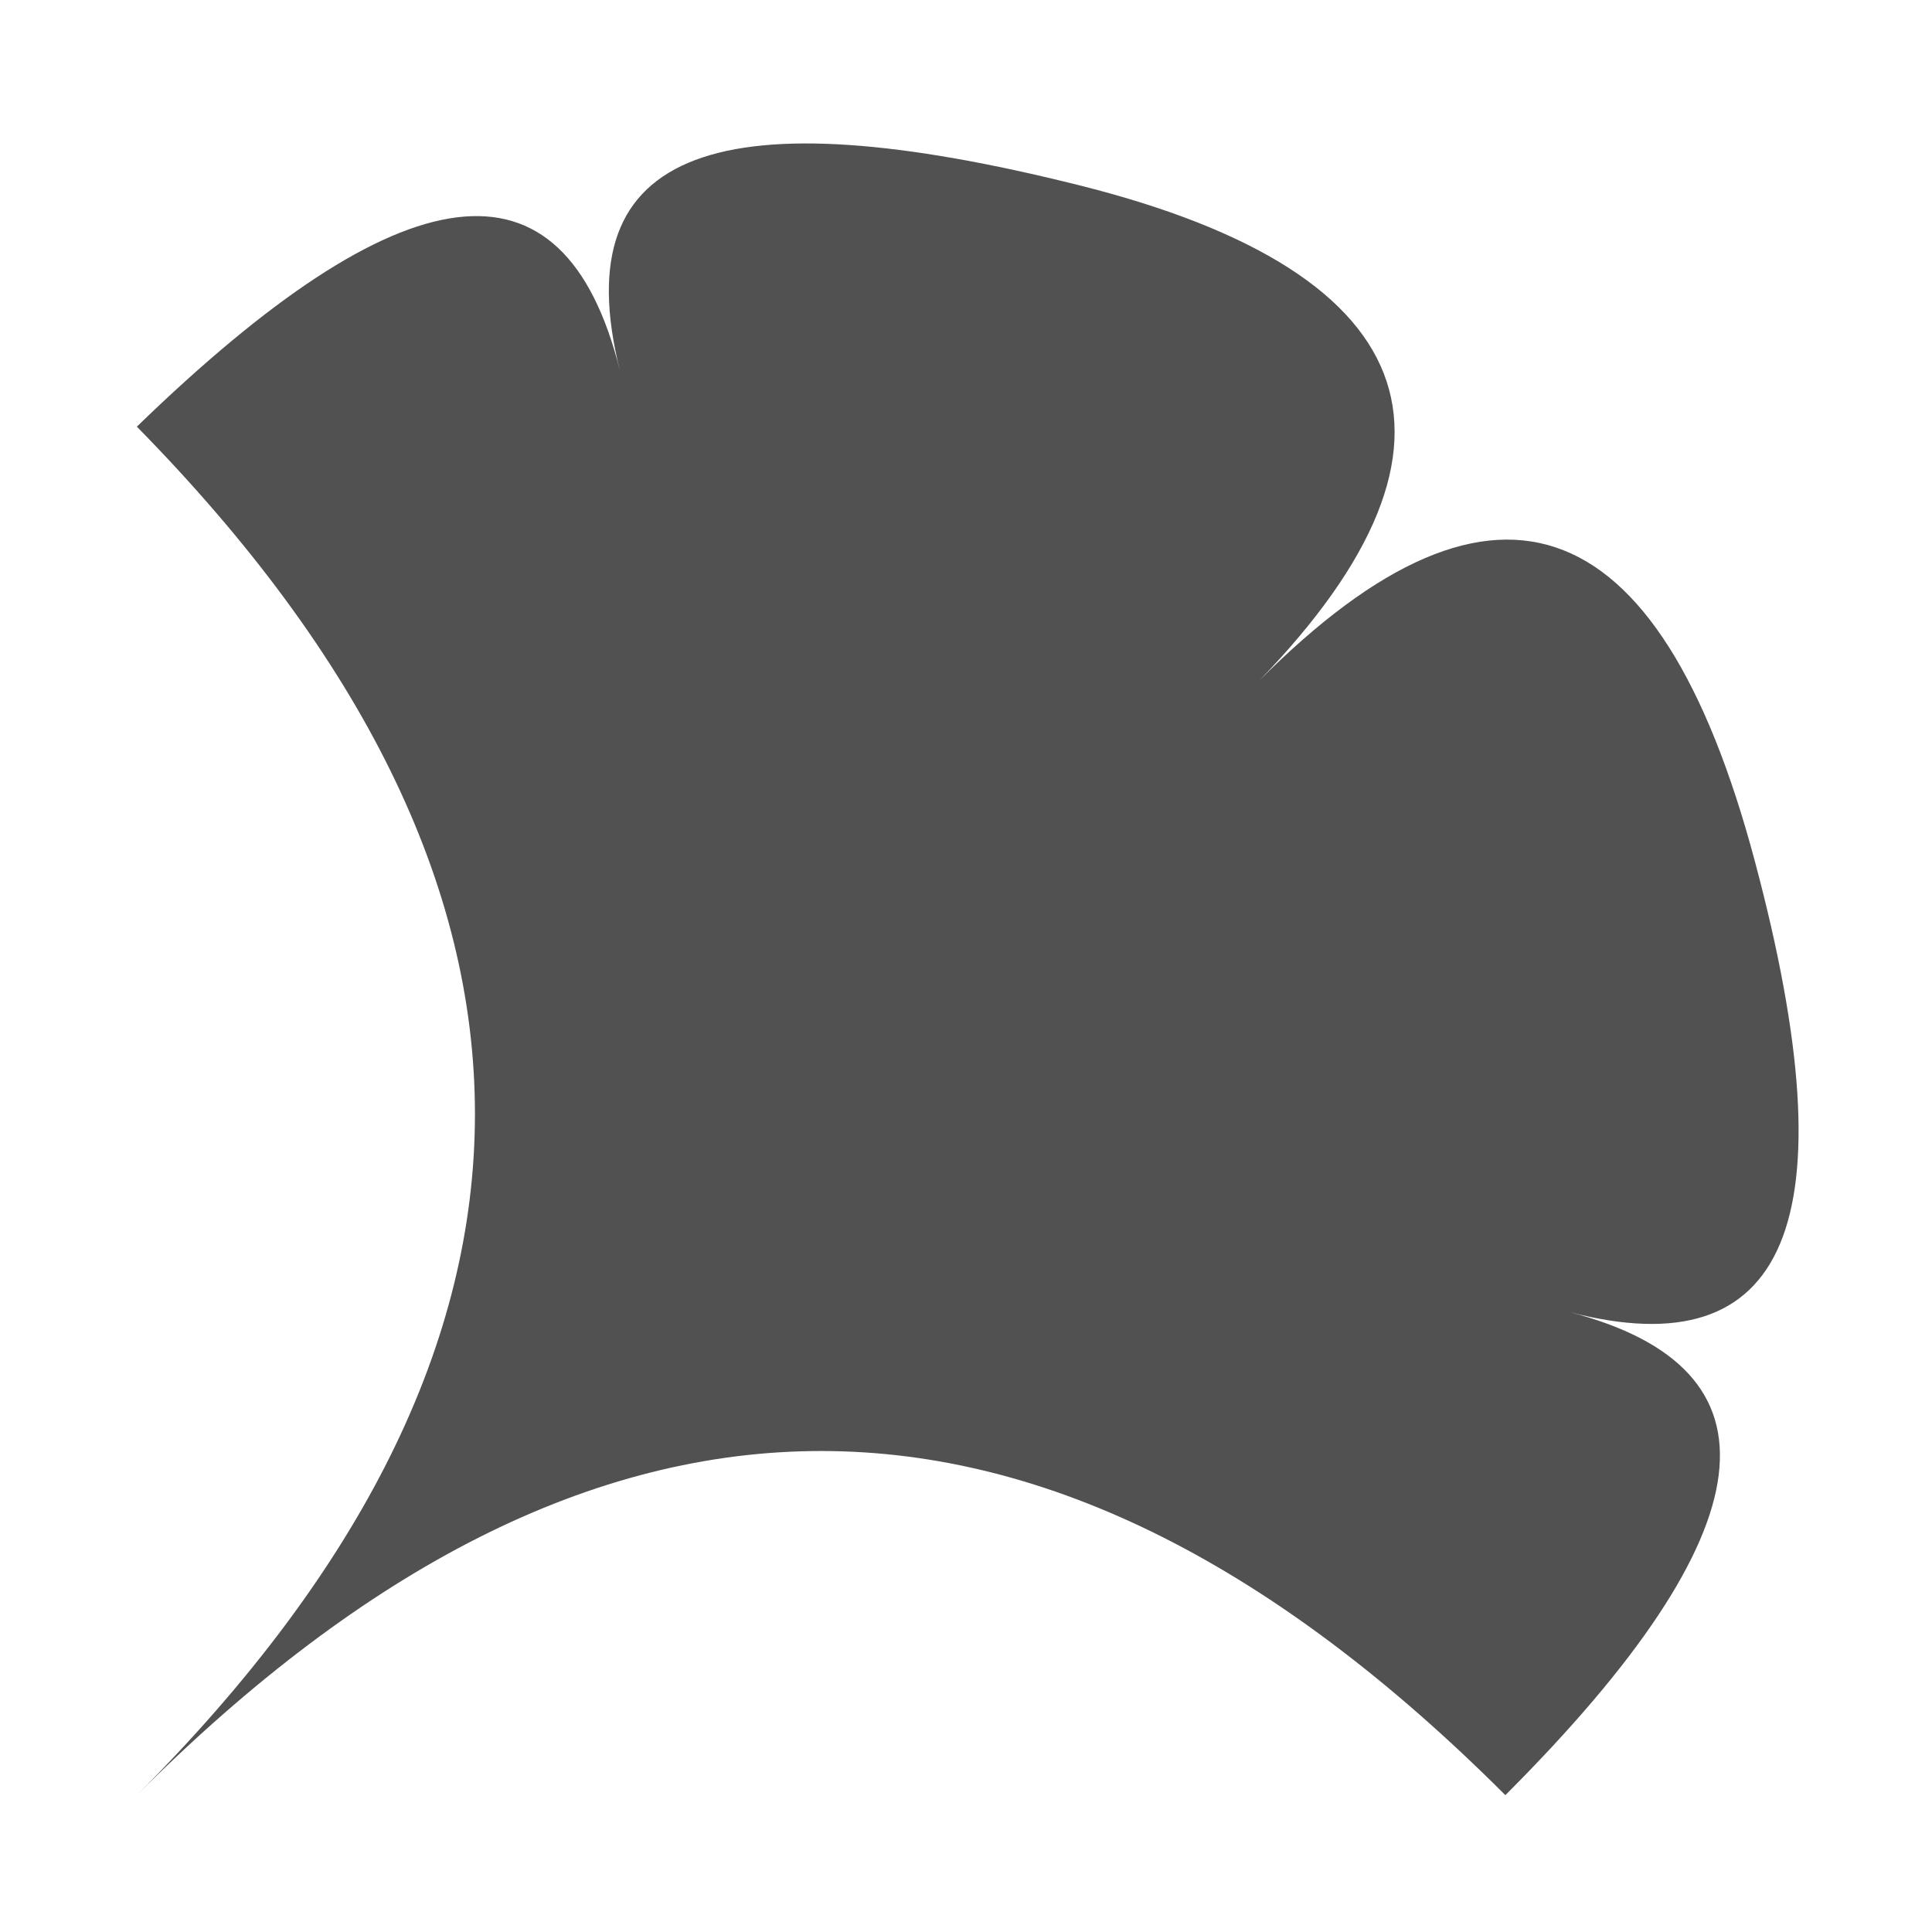
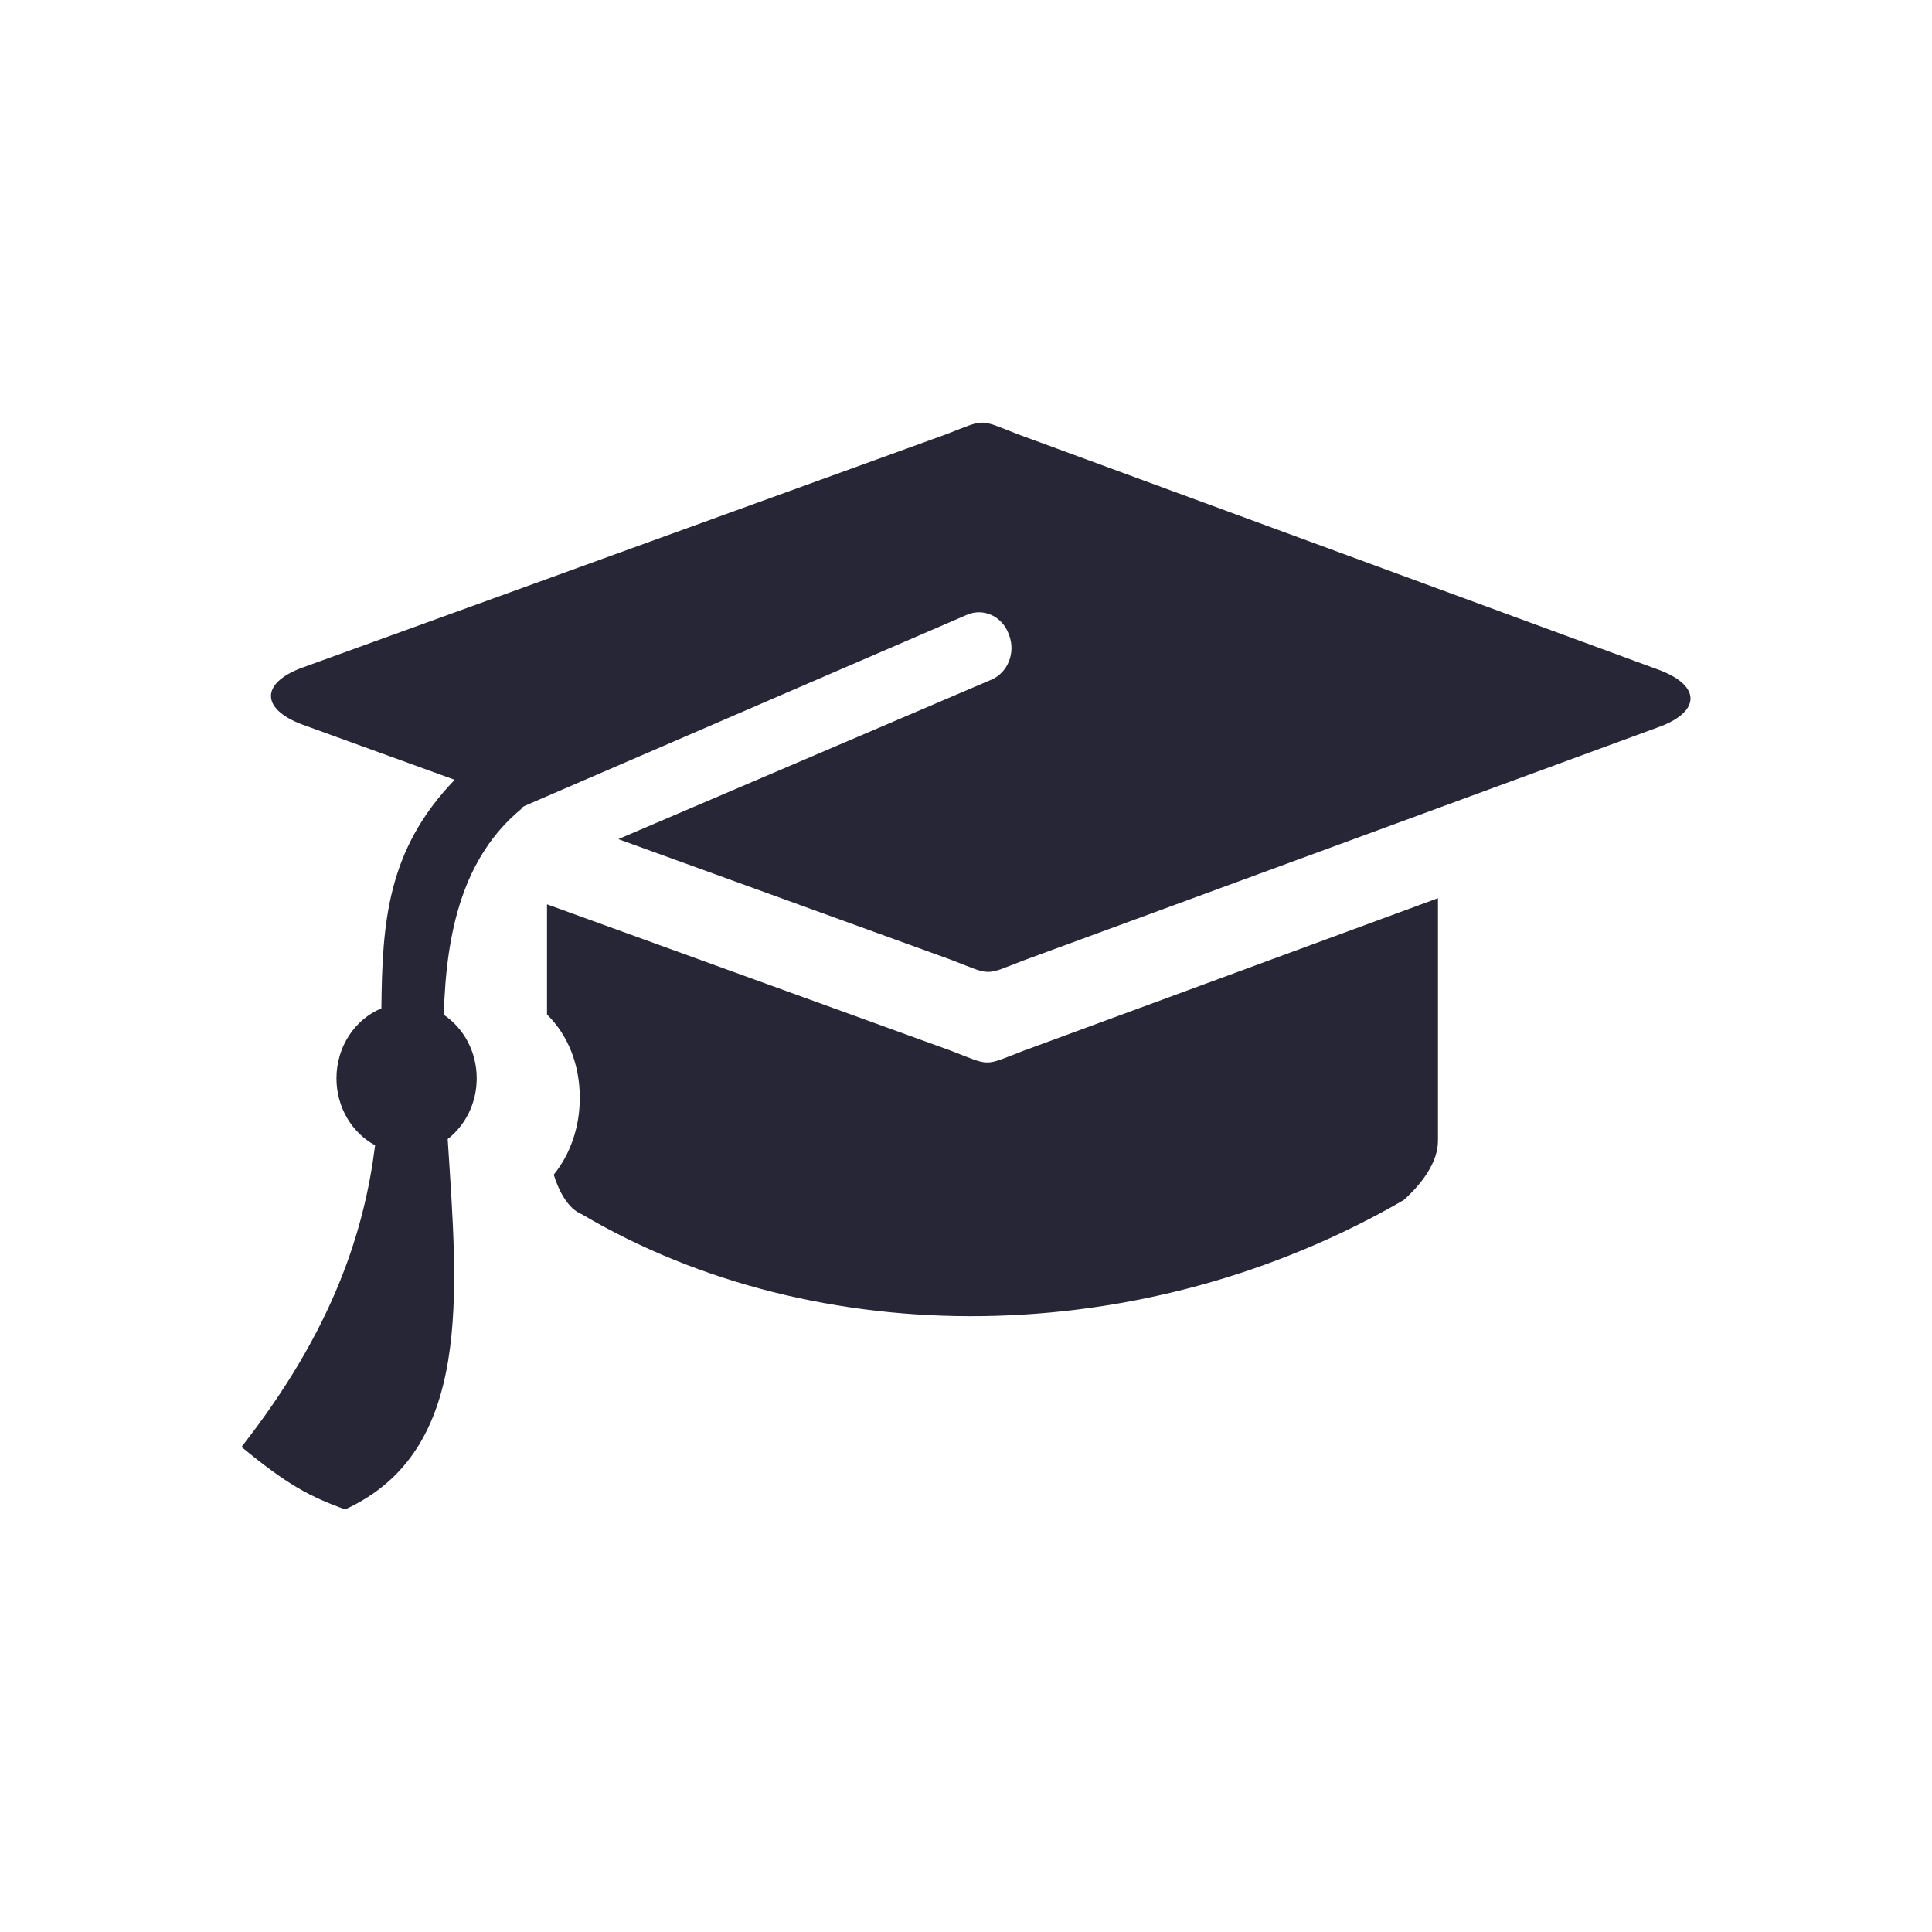
- <svg xmlns="http://www.w3.org/2000/svg" version="1.1" x="0px" y="0px" width="24px" height="24px" viewBox="0 0 24 24">
-   <style type="text/css">
- 	.st0{fill:#515151;}
- </style>
-   <path class="st0" d="M1.7,22.3c5.7-5.7,11.3-5.7,17,0c3.3-3.3,3.5-5.3,0.8-6c2.7,0.7,3.5-1.1,2.3-5.6s-3.3-5.2-6.3-2.1  c3-3,2.3-5.2-2.1-6.3S7,1.8,7.7,4.6C7,1.8,5,2.1,1.7,5.3C7.3,11,7.3,16.7,1.7,22.3" />
+ <svg xmlns="http://www.w3.org/2000/svg" t="1682080125150" class="icon" viewBox="0 0 1024 1024" version="1.1" p-id="1488" width="200" height="200">
+   <path d="M672 576M640 576M879.995 355.316l-340.405-125.123c-21.219-8.211-16.767-8.263-37.817-0.119L159.316 354.192c-21.049 8.144-20.912 21.403 0.308 29.613l81.375 29.508c-36.035 37.33-38.371 76.141-38.855 121.143-13.926 5.737-23.812 20.169-23.812 37.078 0 15.526 8.337 28.964 20.481 35.502-5.772 45.723-22.289 97.961-70.813 159.852 24.004 19.867 36.394 26.489 54.977 33.111 67.834-31.139 59.587-113.935 54.307-196.281 9.317-7.219 15.382-18.942 15.382-32.183 0-14.197-6.97-26.645-17.444-33.673 1.206-44.096 10.191-83.546 41.027-109.067 0.253-0.674 0.97-1.294 2.302-1.865l234.011-101.107c8.678-3.719 18.534 0.786 22.014 10.065l0.308 0.819c3.479 9.278-0.735 19.814-9.414 23.533L327.707 444.757l176.969 64.173c21.219 8.211 16.767 8.263 37.817 0.119l337.812-124.122C901.353 376.784 901.214 363.525 879.995 355.316zM504.139 556.94l-214.217-77.626 0 58.38c11.199 10.969 17.378 26.703 17.378 44.188 0 15.721-5.138 30.021-13.817 40.72 2.839 9.168 7.785 18.129 14.848 20.948 124.667 73.671 296.989 72.844 435.593-7.45 10.279-9.151 18.23-20.482 18.23-31.455L762.155 476.058l-220.039 81.001C521.069 565.203 525.358 565.15 504.139 556.94z" fill="#272636" p-id="1489" />
</svg>
